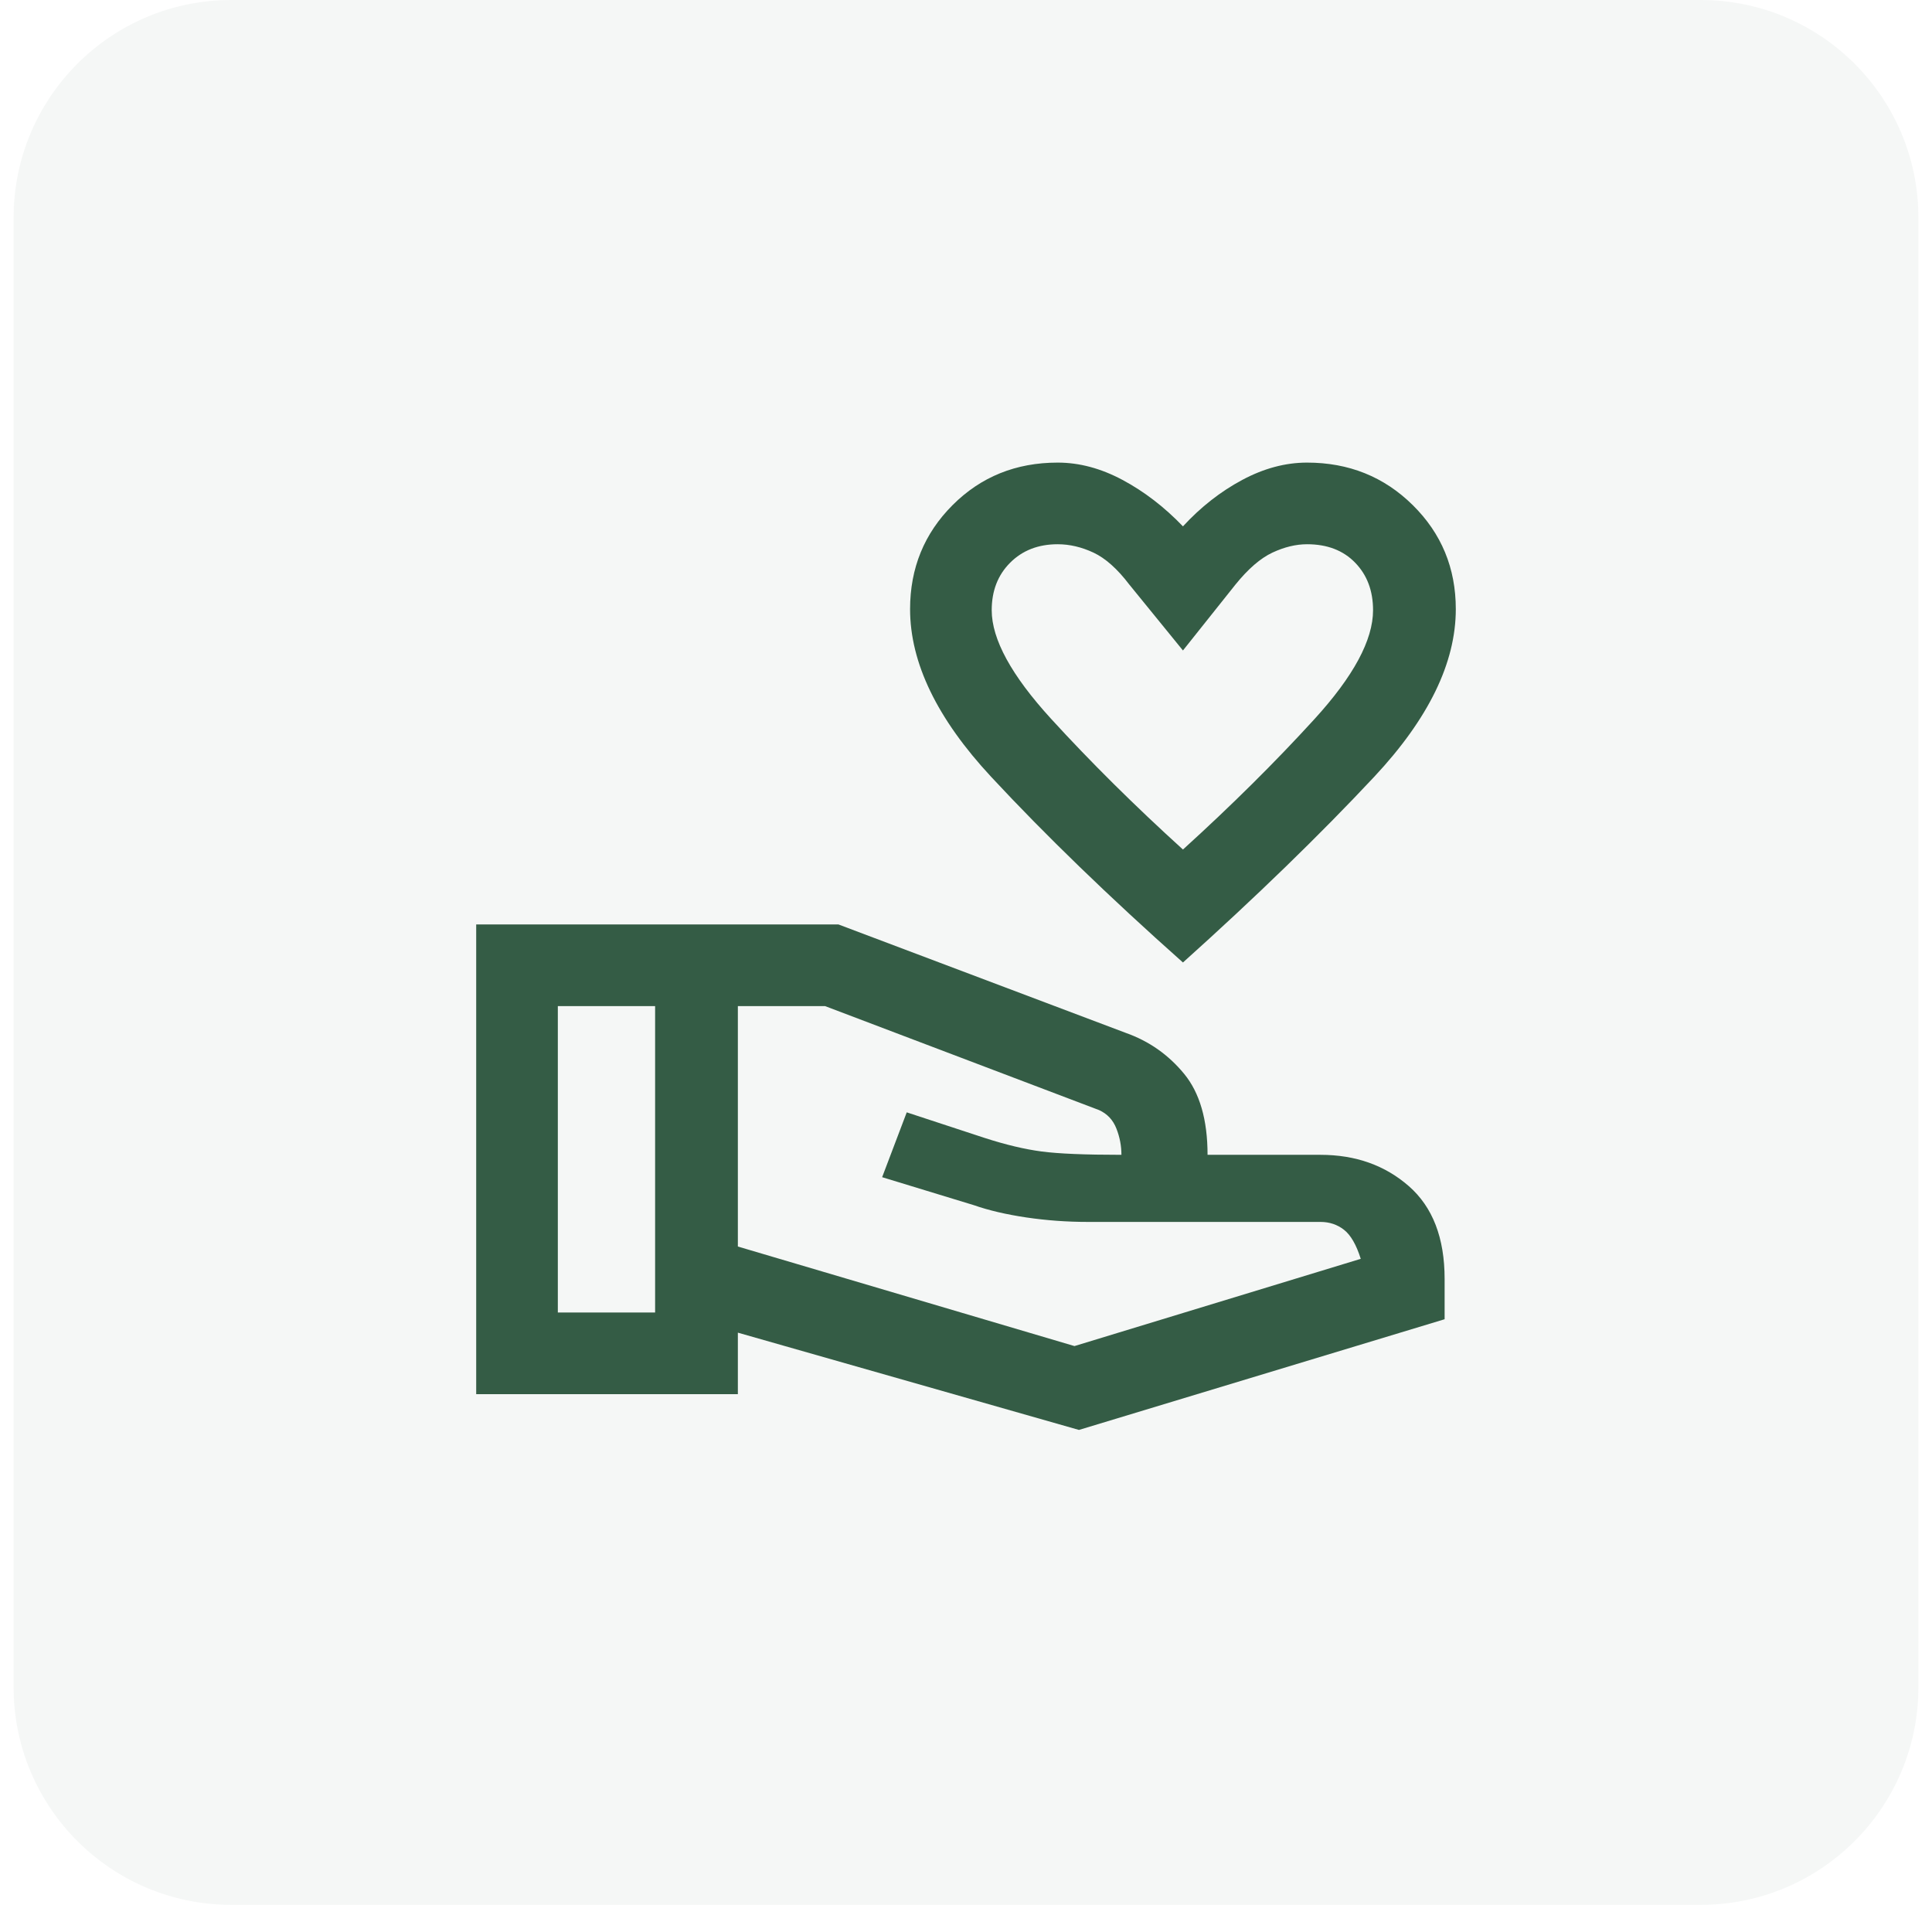
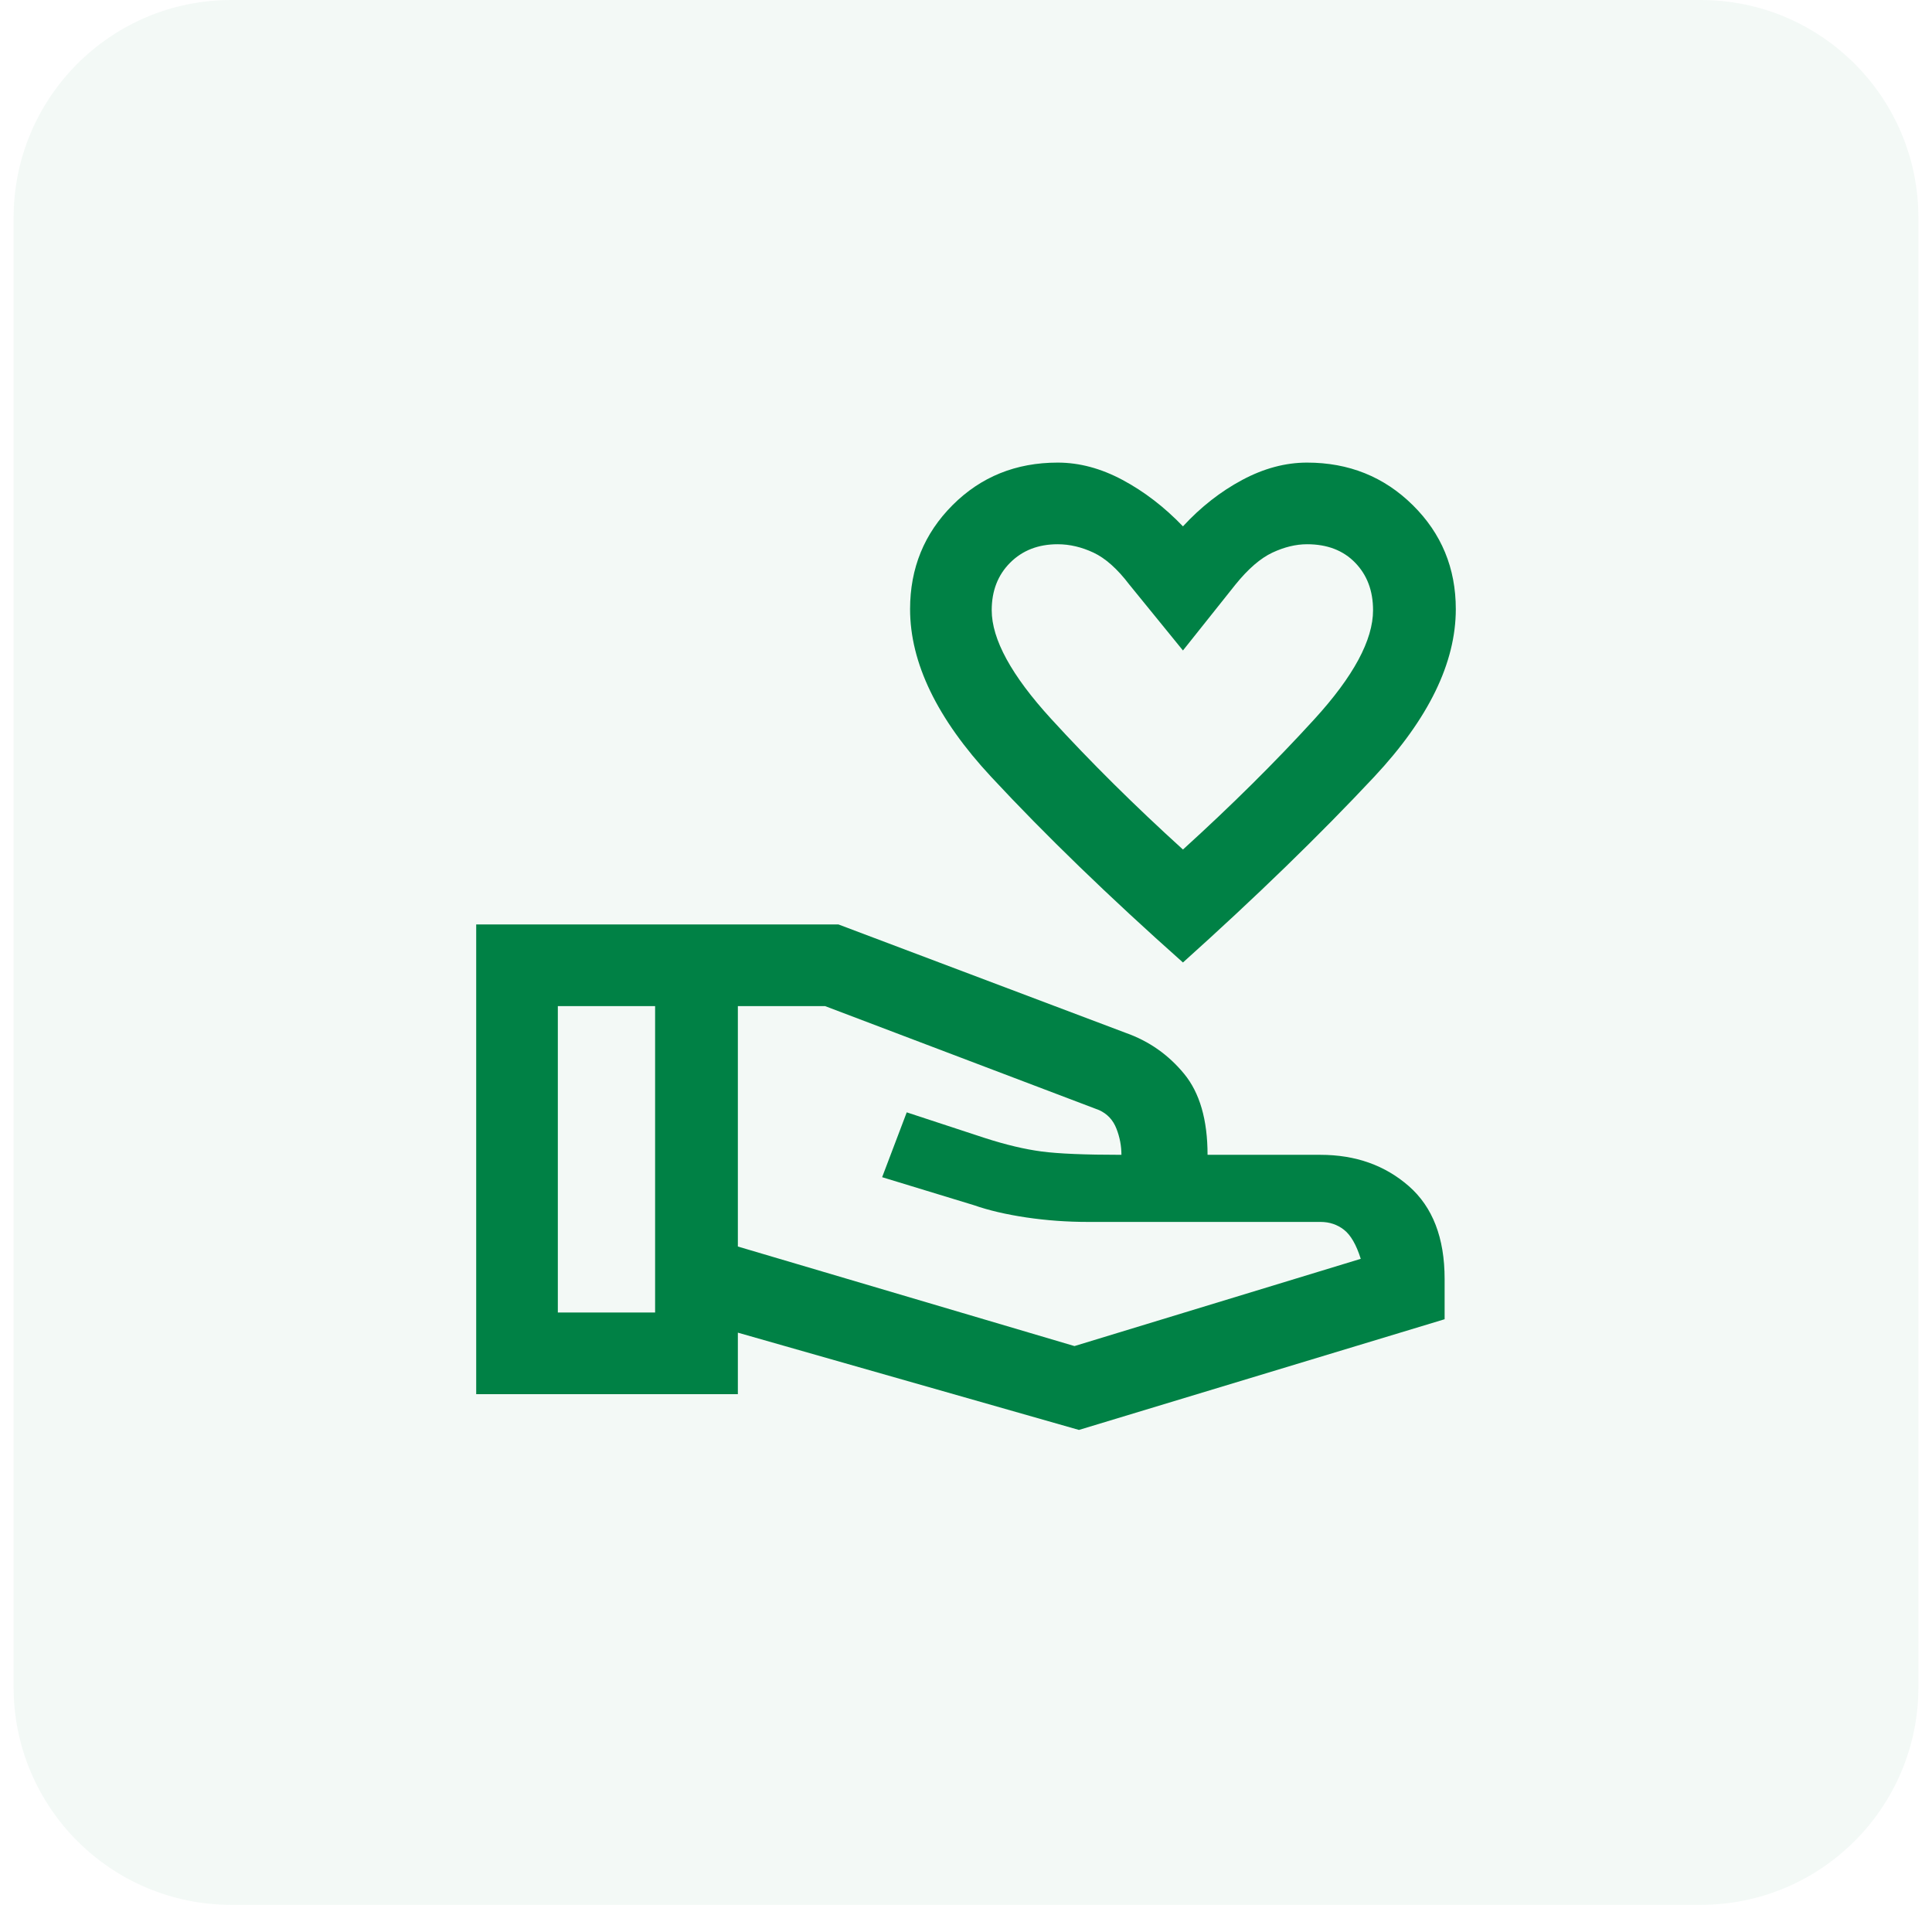
<svg xmlns="http://www.w3.org/2000/svg" width="71" height="70" viewBox="0 0 71 70" fill="none">
-   <rect x="0.5" width="70" height="70" rx="8" fill="#345C45" fill-opacity="0.05" />
-   <path d="M43.473 35.37C40.76 32.959 38.411 30.685 36.425 28.548C34.438 26.411 33.445 24.356 33.445 22.384C33.445 20.877 33.966 19.603 35.007 18.562C36.048 17.52 37.336 17 38.87 17C39.664 17 40.459 17.212 41.253 17.637C42.048 18.062 42.788 18.63 43.473 19.343C44.13 18.63 44.856 18.062 45.651 17.637C46.445 17.212 47.24 17 48.034 17C49.569 17 50.863 17.52 51.918 18.562C52.973 19.603 53.5 20.877 53.5 22.384C53.5 24.356 52.5 26.411 50.5 28.548C48.5 30.685 46.157 32.959 43.473 35.37ZM43.473 31.219C45.253 29.603 46.863 28.007 48.301 26.431C49.74 24.856 50.459 23.52 50.459 22.425C50.459 21.712 50.24 21.13 49.801 20.678C49.363 20.226 48.774 20 48.034 20C47.623 20 47.199 20.103 46.76 20.308C46.322 20.514 45.87 20.904 45.404 21.48L43.473 23.904L41.5 21.48C41.062 20.904 40.623 20.514 40.185 20.308C39.747 20.103 39.308 20 38.87 20C38.157 20 37.575 20.226 37.123 20.678C36.671 21.13 36.445 21.712 36.445 22.425C36.445 23.493 37.171 24.822 38.623 26.411C40.075 28 41.692 29.603 43.473 31.219ZM39.651 52.548L27.116 48.973V51.233H17.5V33.973H30.815L41.377 37.959C42.226 38.26 42.938 38.76 43.514 39.459C44.089 40.157 44.377 41.151 44.377 42.438H48.527C49.815 42.438 50.897 42.822 51.774 43.589C52.651 44.356 53.089 45.493 53.089 47V48.48L39.651 52.548ZM20.5 48.233H24.075V36.973H20.5V48.233ZM39.486 49.466L50.007 46.26C49.843 45.74 49.637 45.384 49.39 45.192C49.144 45 48.856 44.904 48.527 44.904H39.98C39.212 44.904 38.459 44.849 37.719 44.74C36.98 44.63 36.336 44.48 35.788 44.288L32.418 43.26L33.322 40.877L36.199 41.822C36.966 42.069 37.657 42.233 38.274 42.315C38.89 42.397 39.87 42.438 41.212 42.438C41.212 42.11 41.151 41.788 41.027 41.473C40.904 41.157 40.692 40.931 40.39 40.794L30.322 36.973H27.116V45.808L39.486 49.466Z" fill="#345C45" />
+   <rect x="0.5" width="70" height="70" rx="8" fill="#008145" fill-opacity="0.05" />
+   <path d="M43.473 35.37C40.76 32.959 38.411 30.685 36.425 28.548C34.438 26.411 33.445 24.356 33.445 22.384C33.445 20.877 33.966 19.603 35.007 18.562C36.048 17.52 37.336 17 38.87 17C39.664 17 40.459 17.212 41.253 17.637C42.048 18.062 42.788 18.63 43.473 19.343C44.13 18.63 44.856 18.062 45.651 17.637C46.445 17.212 47.24 17 48.034 17C49.569 17 50.863 17.52 51.918 18.562C52.973 19.603 53.5 20.877 53.5 22.384C53.5 24.356 52.5 26.411 50.5 28.548C48.5 30.685 46.157 32.959 43.473 35.37ZM43.473 31.219C45.253 29.603 46.863 28.007 48.301 26.431C49.74 24.856 50.459 23.52 50.459 22.425C50.459 21.712 50.24 21.13 49.801 20.678C49.363 20.226 48.774 20 48.034 20C47.623 20 47.199 20.103 46.76 20.308C46.322 20.514 45.87 20.904 45.404 21.48L43.473 23.904L41.5 21.48C41.062 20.904 40.623 20.514 40.185 20.308C39.747 20.103 39.308 20 38.87 20C38.157 20 37.575 20.226 37.123 20.678C36.671 21.13 36.445 21.712 36.445 22.425C36.445 23.493 37.171 24.822 38.623 26.411C40.075 28 41.692 29.603 43.473 31.219ZM39.651 52.548L27.116 48.973V51.233H17.5V33.973H30.815L41.377 37.959C42.226 38.26 42.938 38.76 43.514 39.459C44.089 40.157 44.377 41.151 44.377 42.438H48.527C49.815 42.438 50.897 42.822 51.774 43.589C52.651 44.356 53.089 45.493 53.089 47V48.48L39.651 52.548ZM20.5 48.233H24.075V36.973H20.5V48.233ZM39.486 49.466L50.007 46.26C49.843 45.74 49.637 45.384 49.39 45.192C49.144 45 48.856 44.904 48.527 44.904H39.98C39.212 44.904 38.459 44.849 37.719 44.74C36.98 44.63 36.336 44.48 35.788 44.288L32.418 43.26L33.322 40.877L36.199 41.822C36.966 42.069 37.657 42.233 38.274 42.315C38.89 42.397 39.87 42.438 41.212 42.438C41.212 42.11 41.151 41.788 41.027 41.473C40.904 41.157 40.692 40.931 40.39 40.794L30.322 36.973H27.116V45.808L39.486 49.466Z" fill="#008145" />
</svg>
